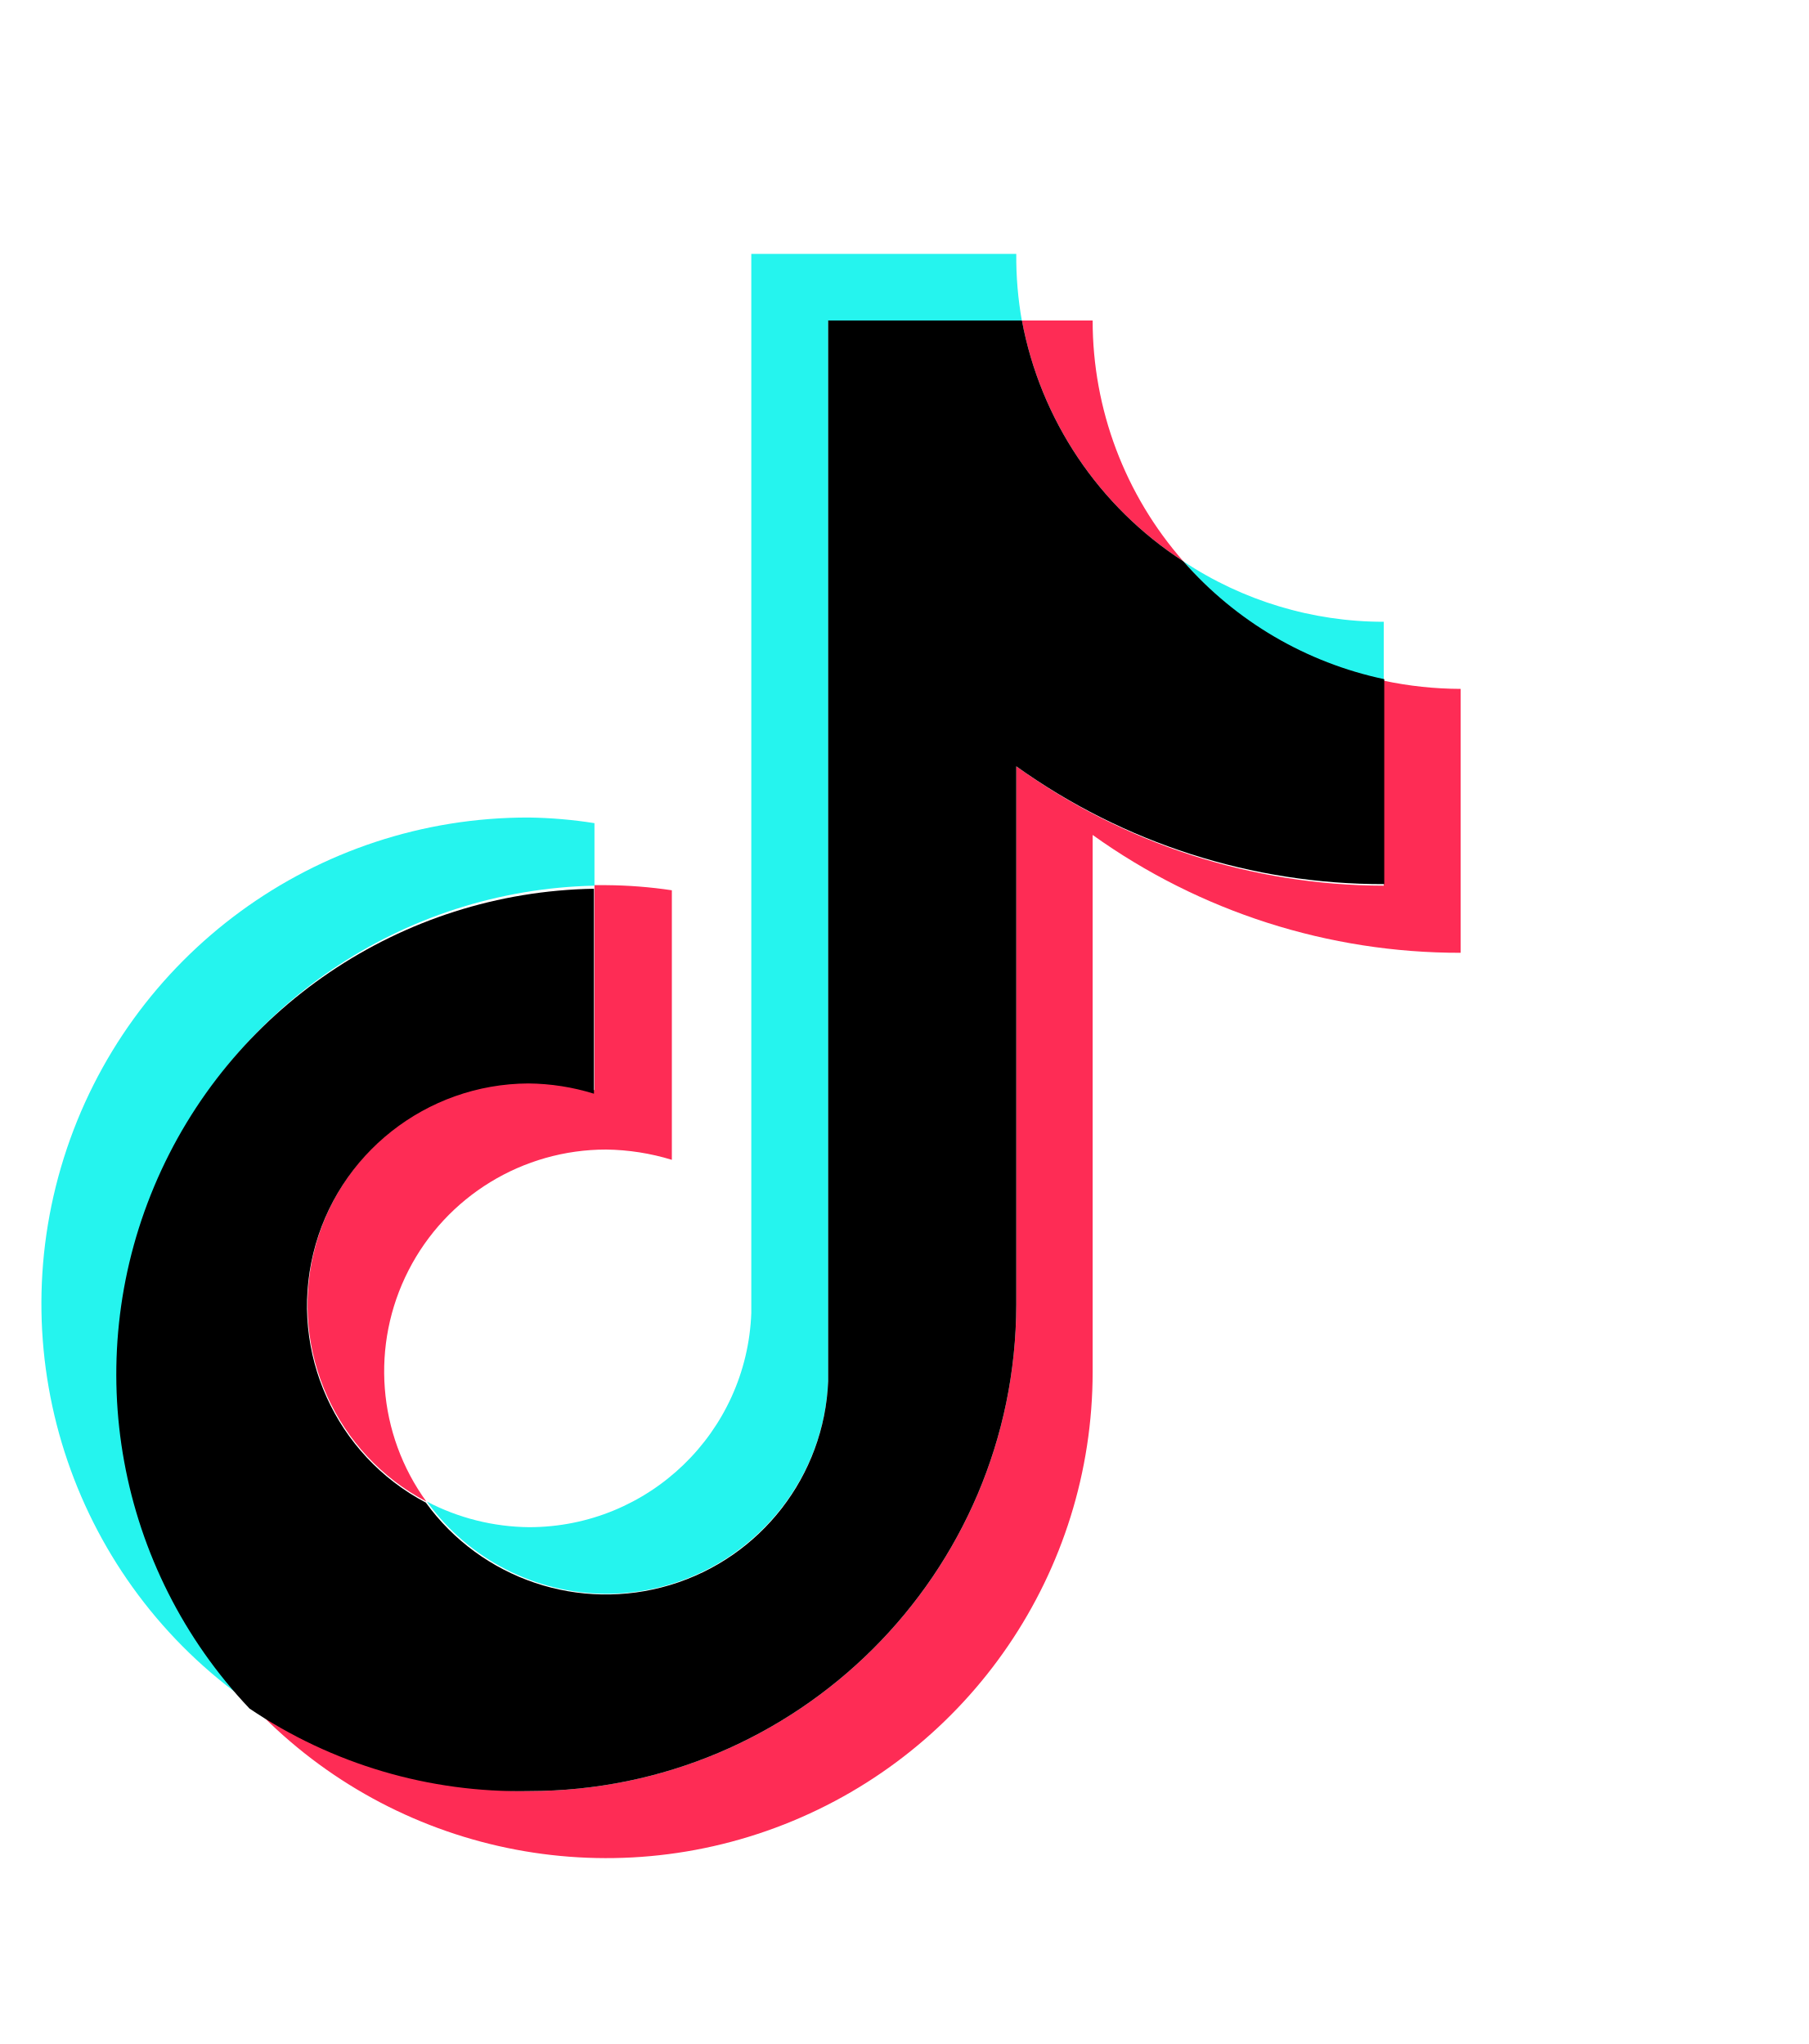
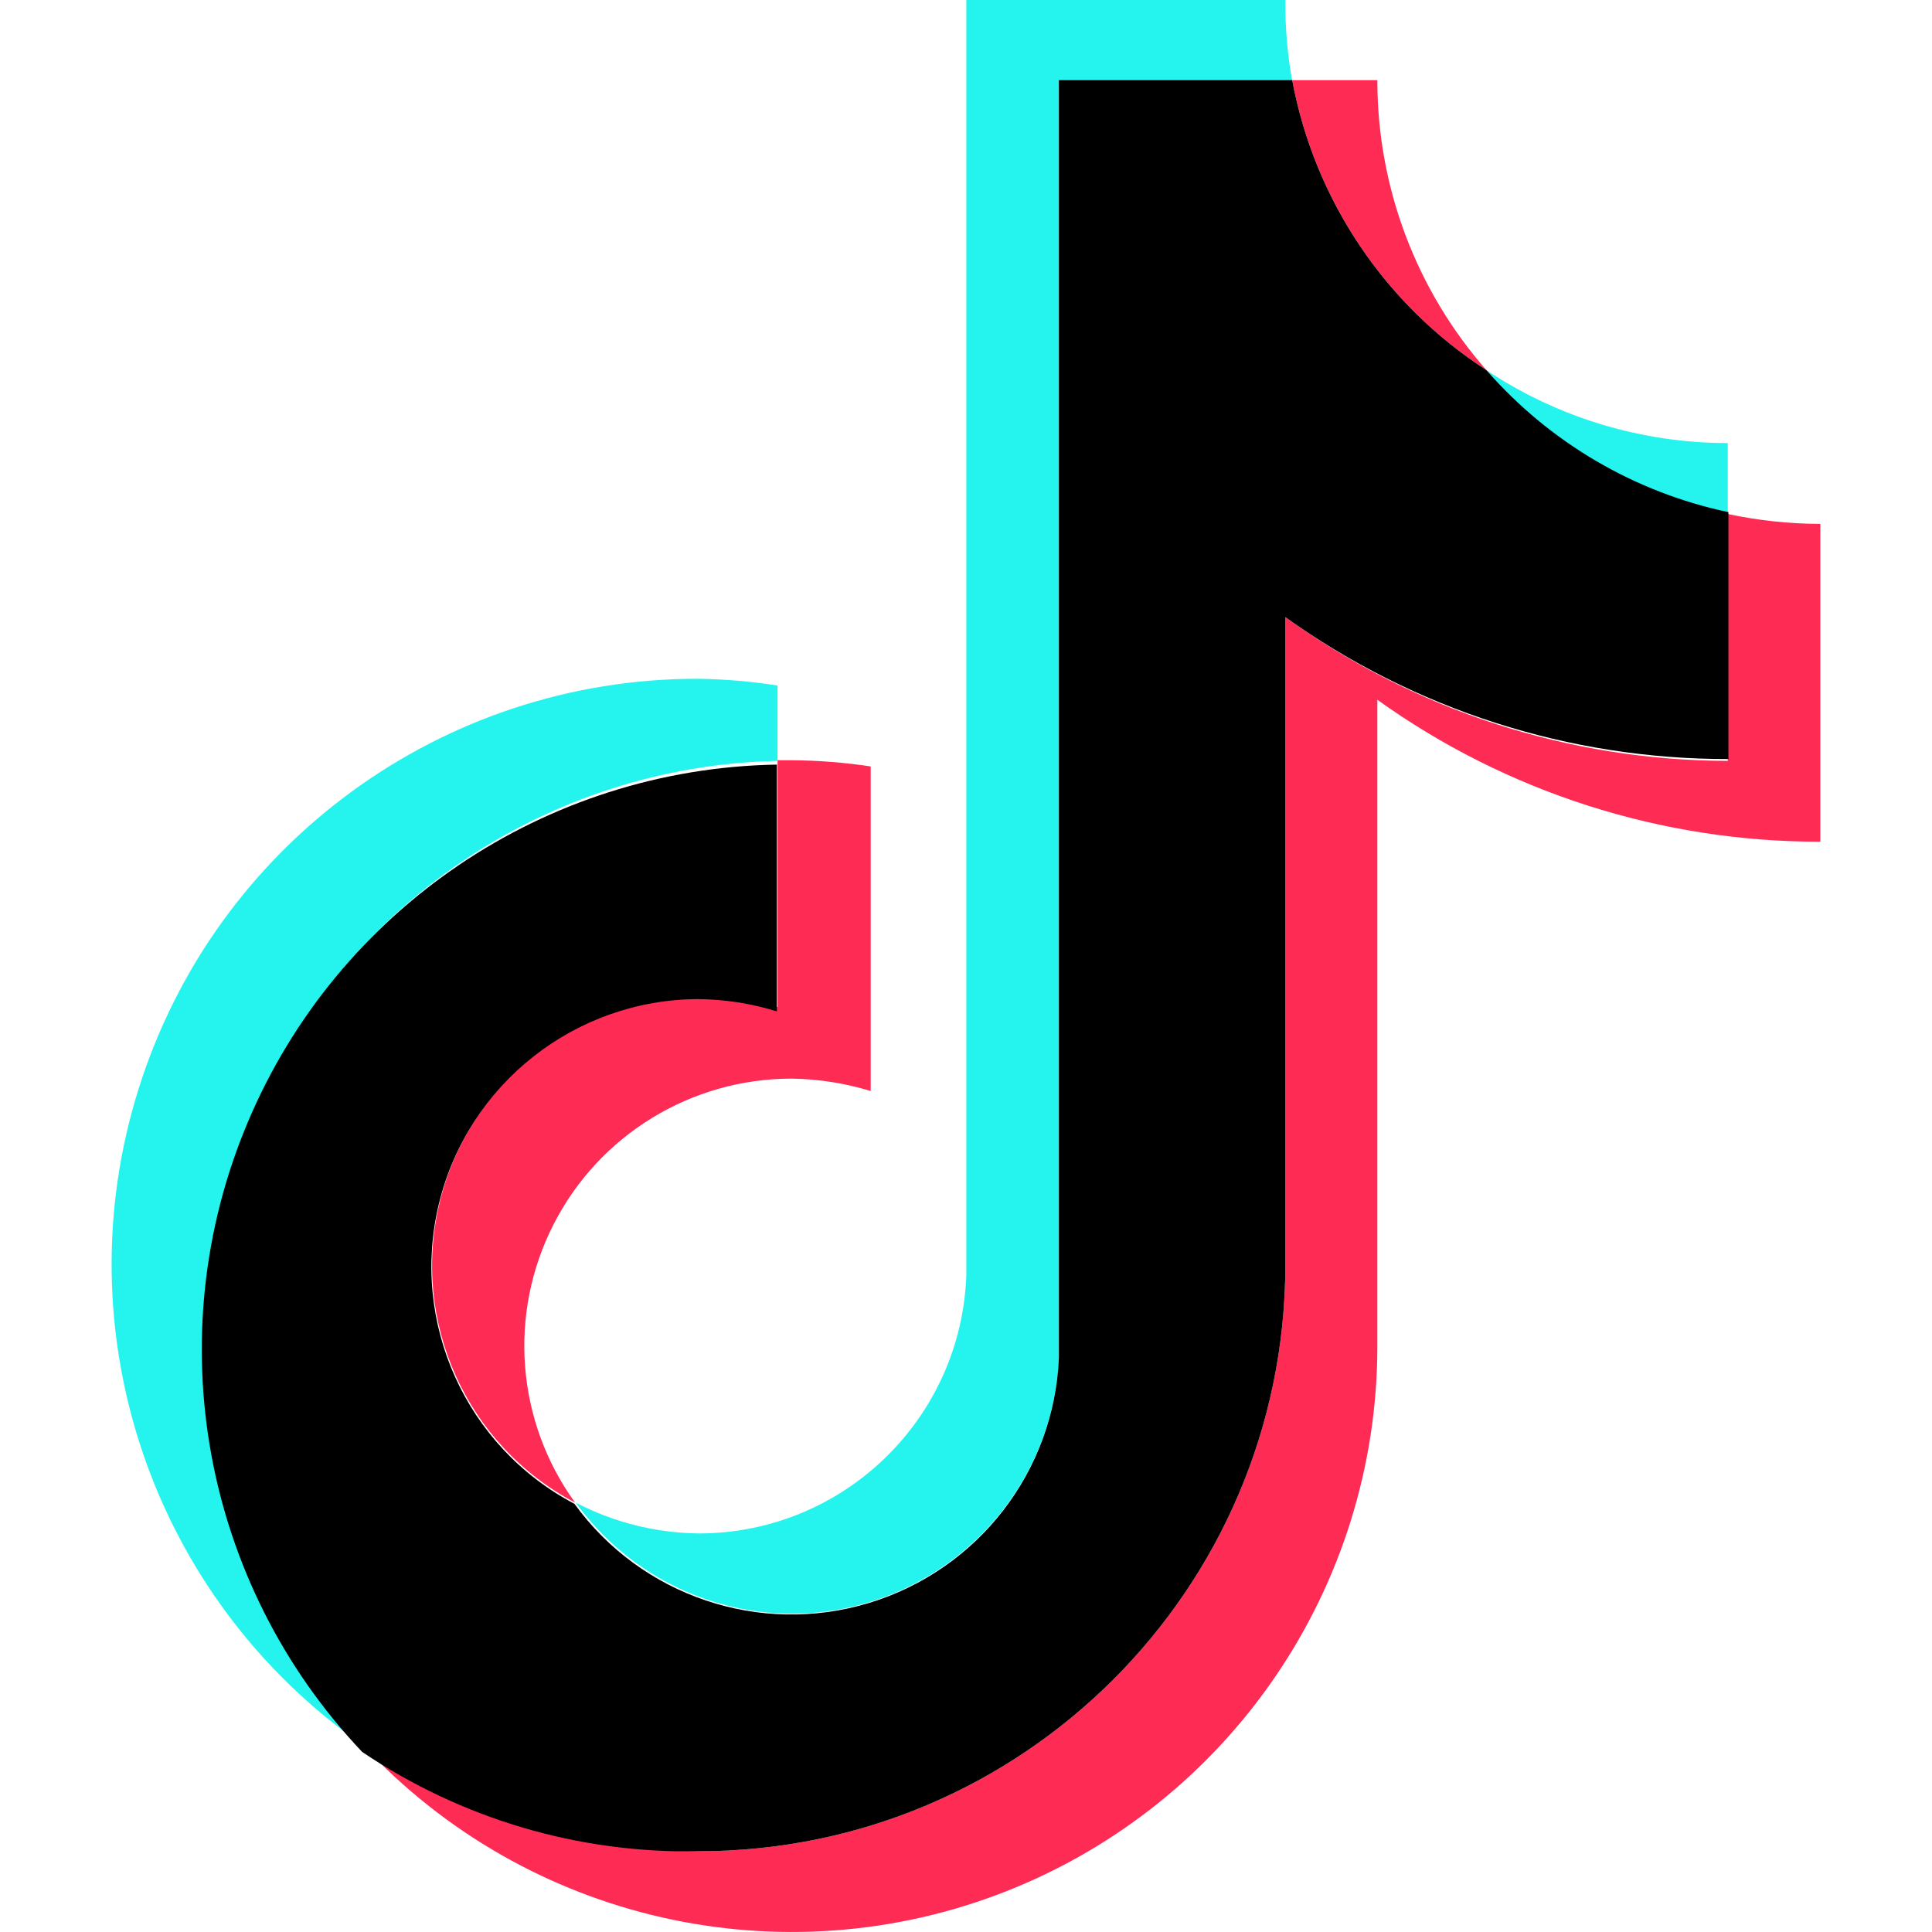
- <svg xmlns="http://www.w3.org/2000/svg" height="797.73mm" viewBox="-58.35 -186.706 2548.29 2538.85" width="705.56mm">
-   <g fill="#25f4ee">
-     <path d="M779.38 890.55v-88.12a650.81 650.81 0 0 0-92.45-7.94c-299.8-.64-565.22 193.64-655.25 479.6S47.92 1871.34 294 2042.56a684.7 684.7 0 0 1 485.36-1152z" />
-     <path d="M796 1888.72c167.62-.23 305.4-132.28 312.74-299.74V94.62h273A512.17 512.17 0 0 1 1373.8 0h-373.41v1492.92c-6.21 168.31-144.32 301.63-312.74 301.9a317.76 317.76 0 0 1-144.45-36.11A313.48 313.48 0 0 0 796 1888.72zM1891.66 601.64v-83.06a509.85 509.85 0 0 1-282.4-85.22 517.79 517.79 0 0 0 282.4 168.28z" />
-   </g>
-   <path d="M1609.26 433.36a514.19 514.19 0 0 1-127.84-339.47h-99.68a517.16 517.16 0 0 0 227.52 339.47zM686.93 1167.9a313.46 313.46 0 0 0-144.46 590.81A312.75 312.75 0 0 1 796 1262.51a329.69 329.69 0 0 1 92.44 14.49V897.05a654.77 654.77 0 0 0-92.44-7.22h-16.62v288.9a321.13 321.13 0 0 0-92.45-10.83z" fill="#fe2c55" />
-   <path d="M1891.66 601.64v288.91a886.23 886.23 0 0 1-517.86-168.29v759.1c-.8 378.78-308.09 685.43-686.87 685.43A679.65 679.65 0 0 1 294 2042.56 685.43 685.43 0 0 0 1481.42 1576V819.05A887.71 887.71 0 0 0 2000 985.17v-372a529.59 529.59 0 0 1-108.34-11.53z" fill="#fe2c55" />
-   <path d="M1373.8 1481.36v-759.1a886.11 886.11 0 0 0 518.58 166.12v-288.9a517.87 517.87 0 0 1-283.12-166.12 517.16 517.16 0 0 1-227.52-339.47h-273V1589a313.46 313.46 0 0 1-567 171.17 313.46 313.46 0 0 1 144.46-590.83 321.35 321.35 0 0 1 92.45 14.45V894.88A684.71 684.71 0 0 0 293.29 2050.5a679.65 679.65 0 0 0 393.64 116.29c378.78 0 686.07-306.65 686.87-685.43z" />
+ <svg xmlns="http://www.w3.org/2000/svg" viewBox="0 0 24 24">
+   <path d="M9.659 9.452L9.659 8.516C9.334 8.465 9.006 8.437 8.677 8.432C5.495 8.425 2.678 10.487 1.723 13.522C0.767 16.557 1.895 19.861 4.507 21.678C2.551 19.584 2.007 16.536 3.12 13.896C4.233 11.255 6.793 9.514 9.658 9.452L9.659 9.452ZM9.835 20.046C11.614 20.043 13.076 18.642 13.154 16.864L13.154 1.004L16.052 1.004C15.992 0.673 15.964 0.337 15.967-1.77636e-15L12.004-1.77636e-15L12.004 15.845C11.938 17.631 10.473 19.046 8.685 19.049C8.151 19.044 7.625 18.913 7.152 18.666C7.774 19.528 8.771 20.041 9.835 20.046ZM21.463 6.385L21.463 5.504C20.397 5.504 19.354 5.19 18.466 4.599C19.245 5.505 20.297 6.131 21.463 6.385Z" fill="#25f4ee" />
+   <path d="M18.466 4.599C17.591 3.603 17.109 2.322 17.11 0.996L16.052 0.996C16.328 2.478 17.201 3.781 18.466 4.599L18.466 4.599ZM8.677 12.395C7.151 12.403 5.825 13.449 5.463 14.932C5.1 16.415 5.793 17.954 7.144 18.666C6.412 17.655 6.309 16.32 6.877 15.209C7.444 14.097 8.587 13.399 9.835 13.399C10.168 13.404 10.498 13.456 10.816 13.553L10.816 9.521C10.491 9.472 10.163 9.446 9.835 9.444L9.659 9.444L9.659 12.51C9.339 12.425 9.008 12.386 8.677 12.395L8.677 12.395ZM21.463 6.385L21.463 9.452C19.489 9.448 17.567 8.823 15.967 7.666L15.967 15.722C15.959 19.742 12.697 22.997 8.677 22.997C7.184 23 5.727 22.539 4.507 21.678C6.543 23.868 9.712 24.589 12.495 23.496C15.278 22.402 17.109 19.717 17.11 16.727L17.11 8.693C18.714 9.843 20.639 10.459 22.613 10.456L22.613 6.508C22.227 6.507 21.842 6.466 21.463 6.385L21.463 6.385Z" fill="#fe2c55" />
+   <path d="M15.967 15.722L15.967 7.666C17.571 8.816 19.497 9.433 21.471 9.429L21.471 6.362C20.305 6.116 19.25 5.497 18.466 4.599C17.201 3.781 16.328 2.478 16.052 0.996L13.154 0.996L13.154 16.865C13.096 18.28 12.148 19.504 10.791 19.914C9.435 20.323 7.968 19.829 7.136 18.681C5.785 17.97 5.092 16.43 5.454 14.947C5.817 13.464 7.143 12.418 8.67 12.411C9.002 12.414 9.333 12.465 9.651 12.564L9.651 9.498C6.77 9.547 4.19 11.293 3.074 13.95C1.958 16.606 2.517 19.671 4.499 21.763C5.732 22.595 7.191 23.026 8.677 22.997C12.697 22.997 15.959 19.742 15.967 15.722Z" fill="#000000" />
</svg>
